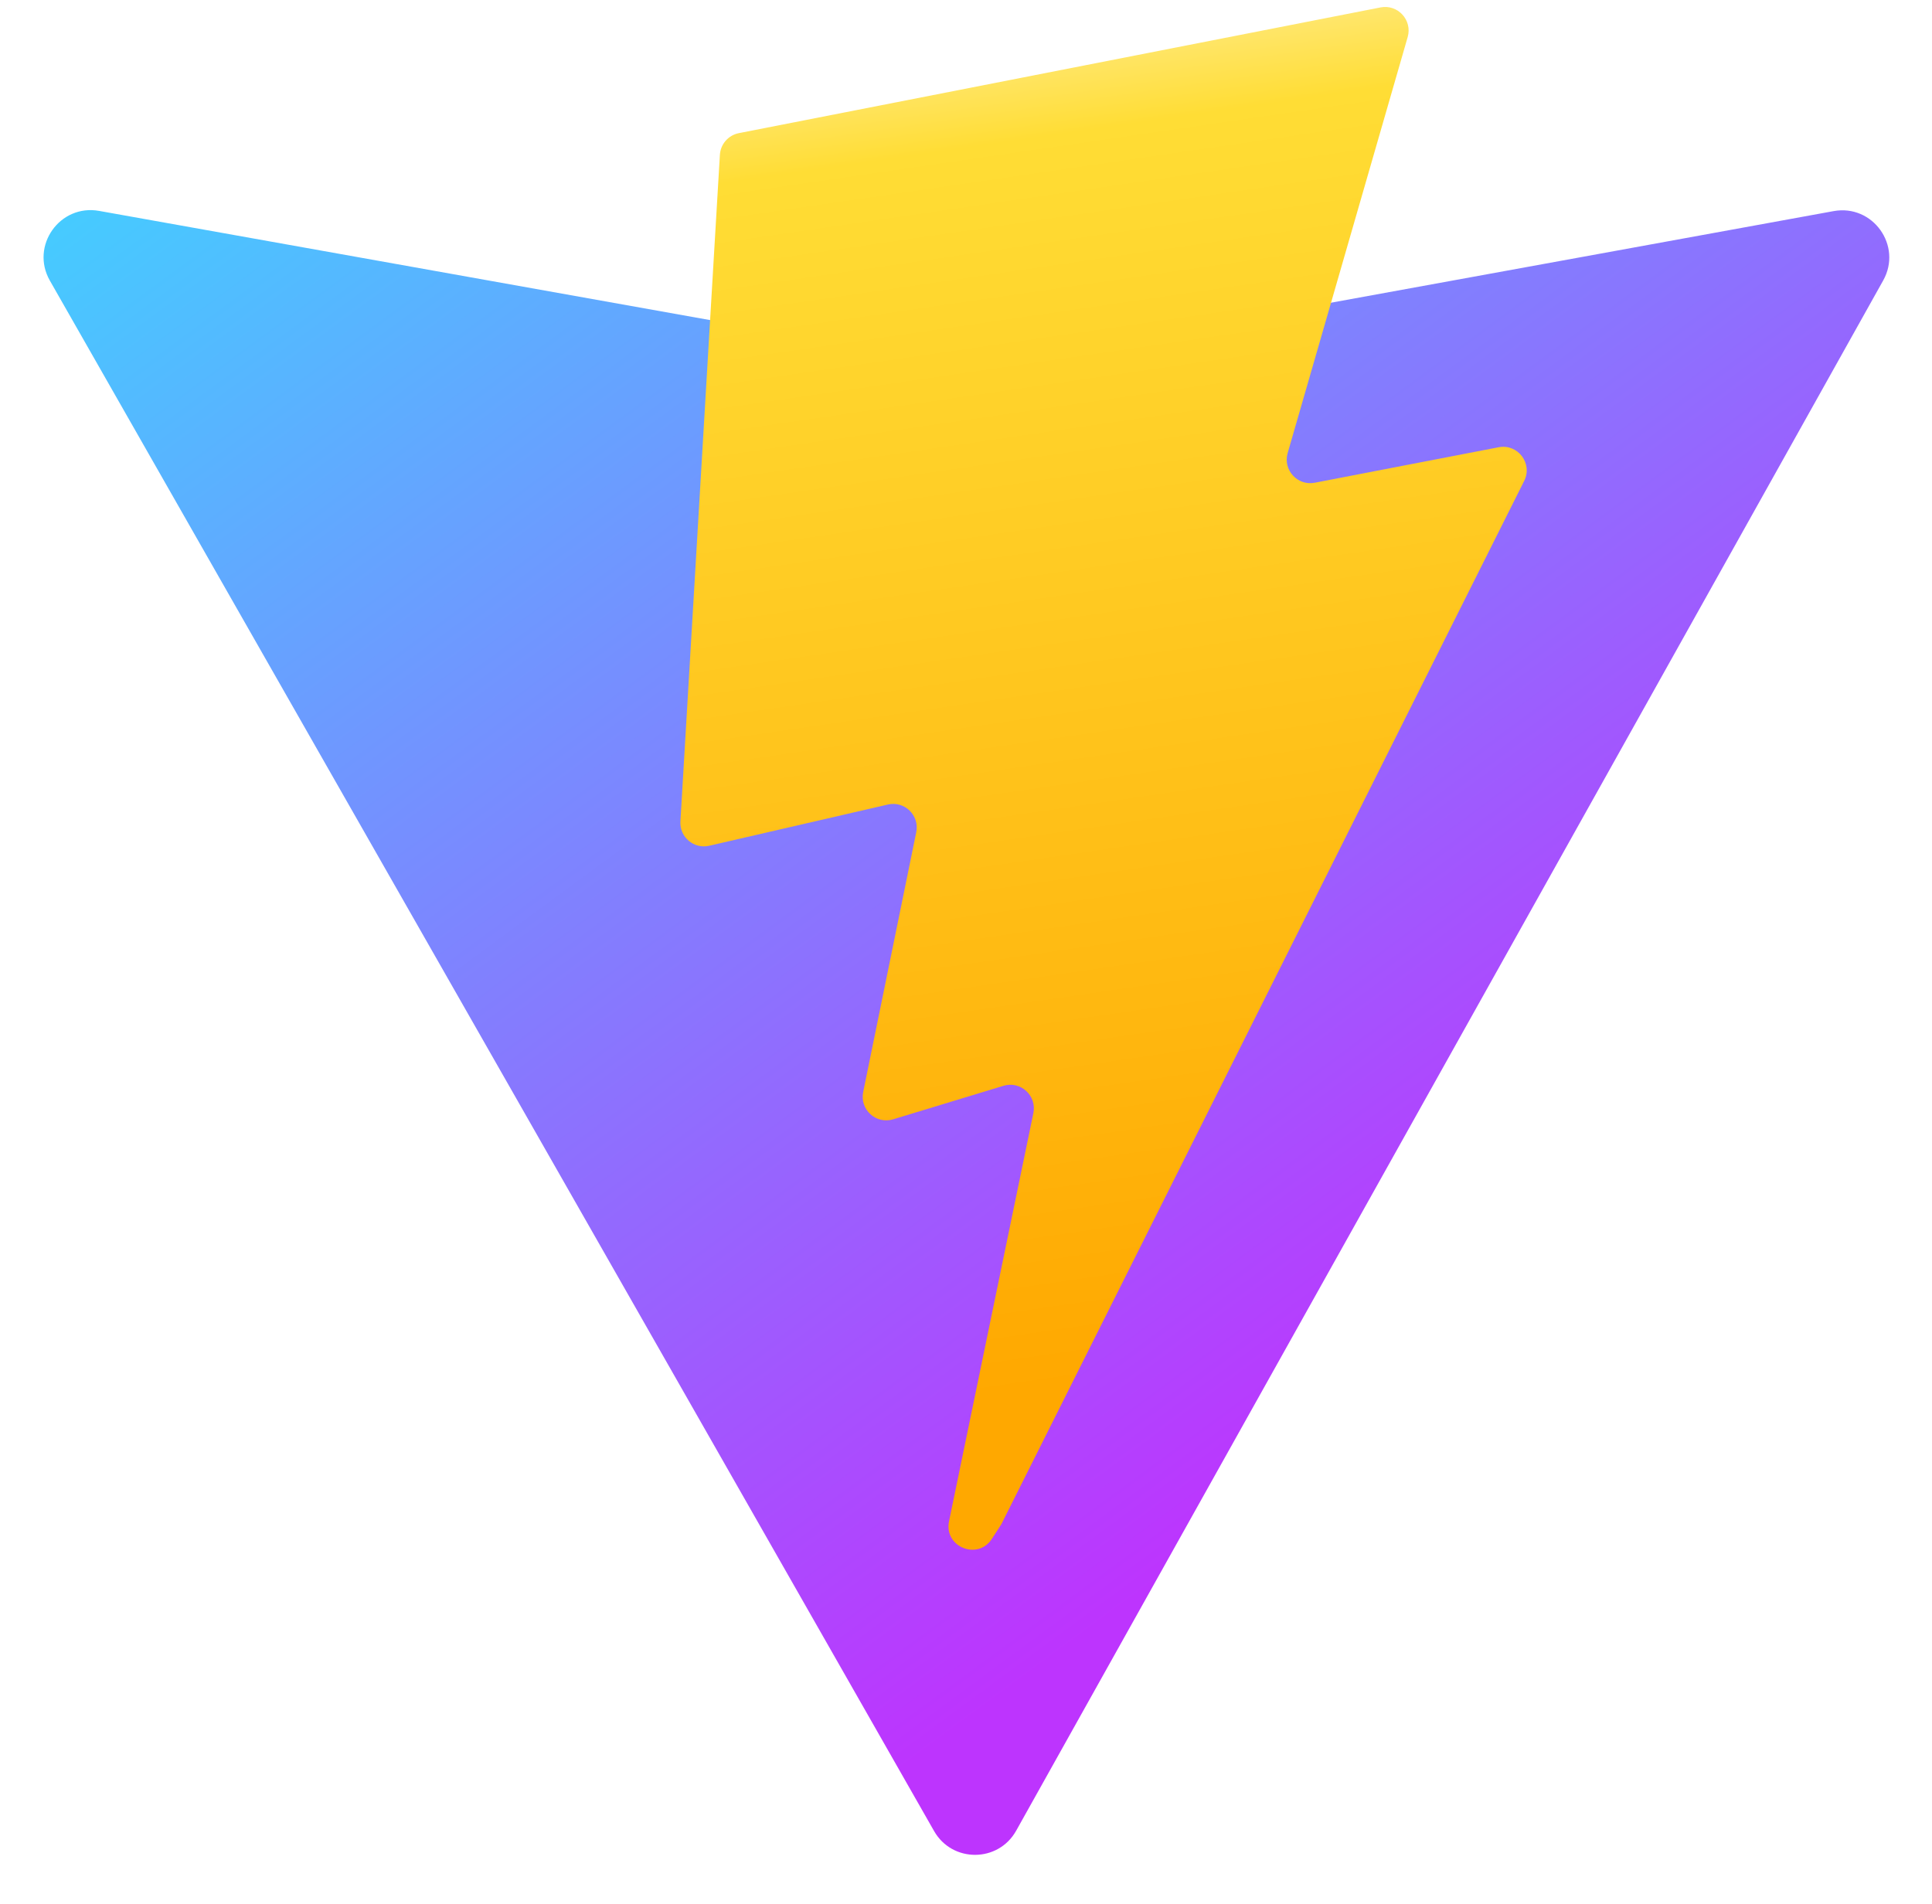
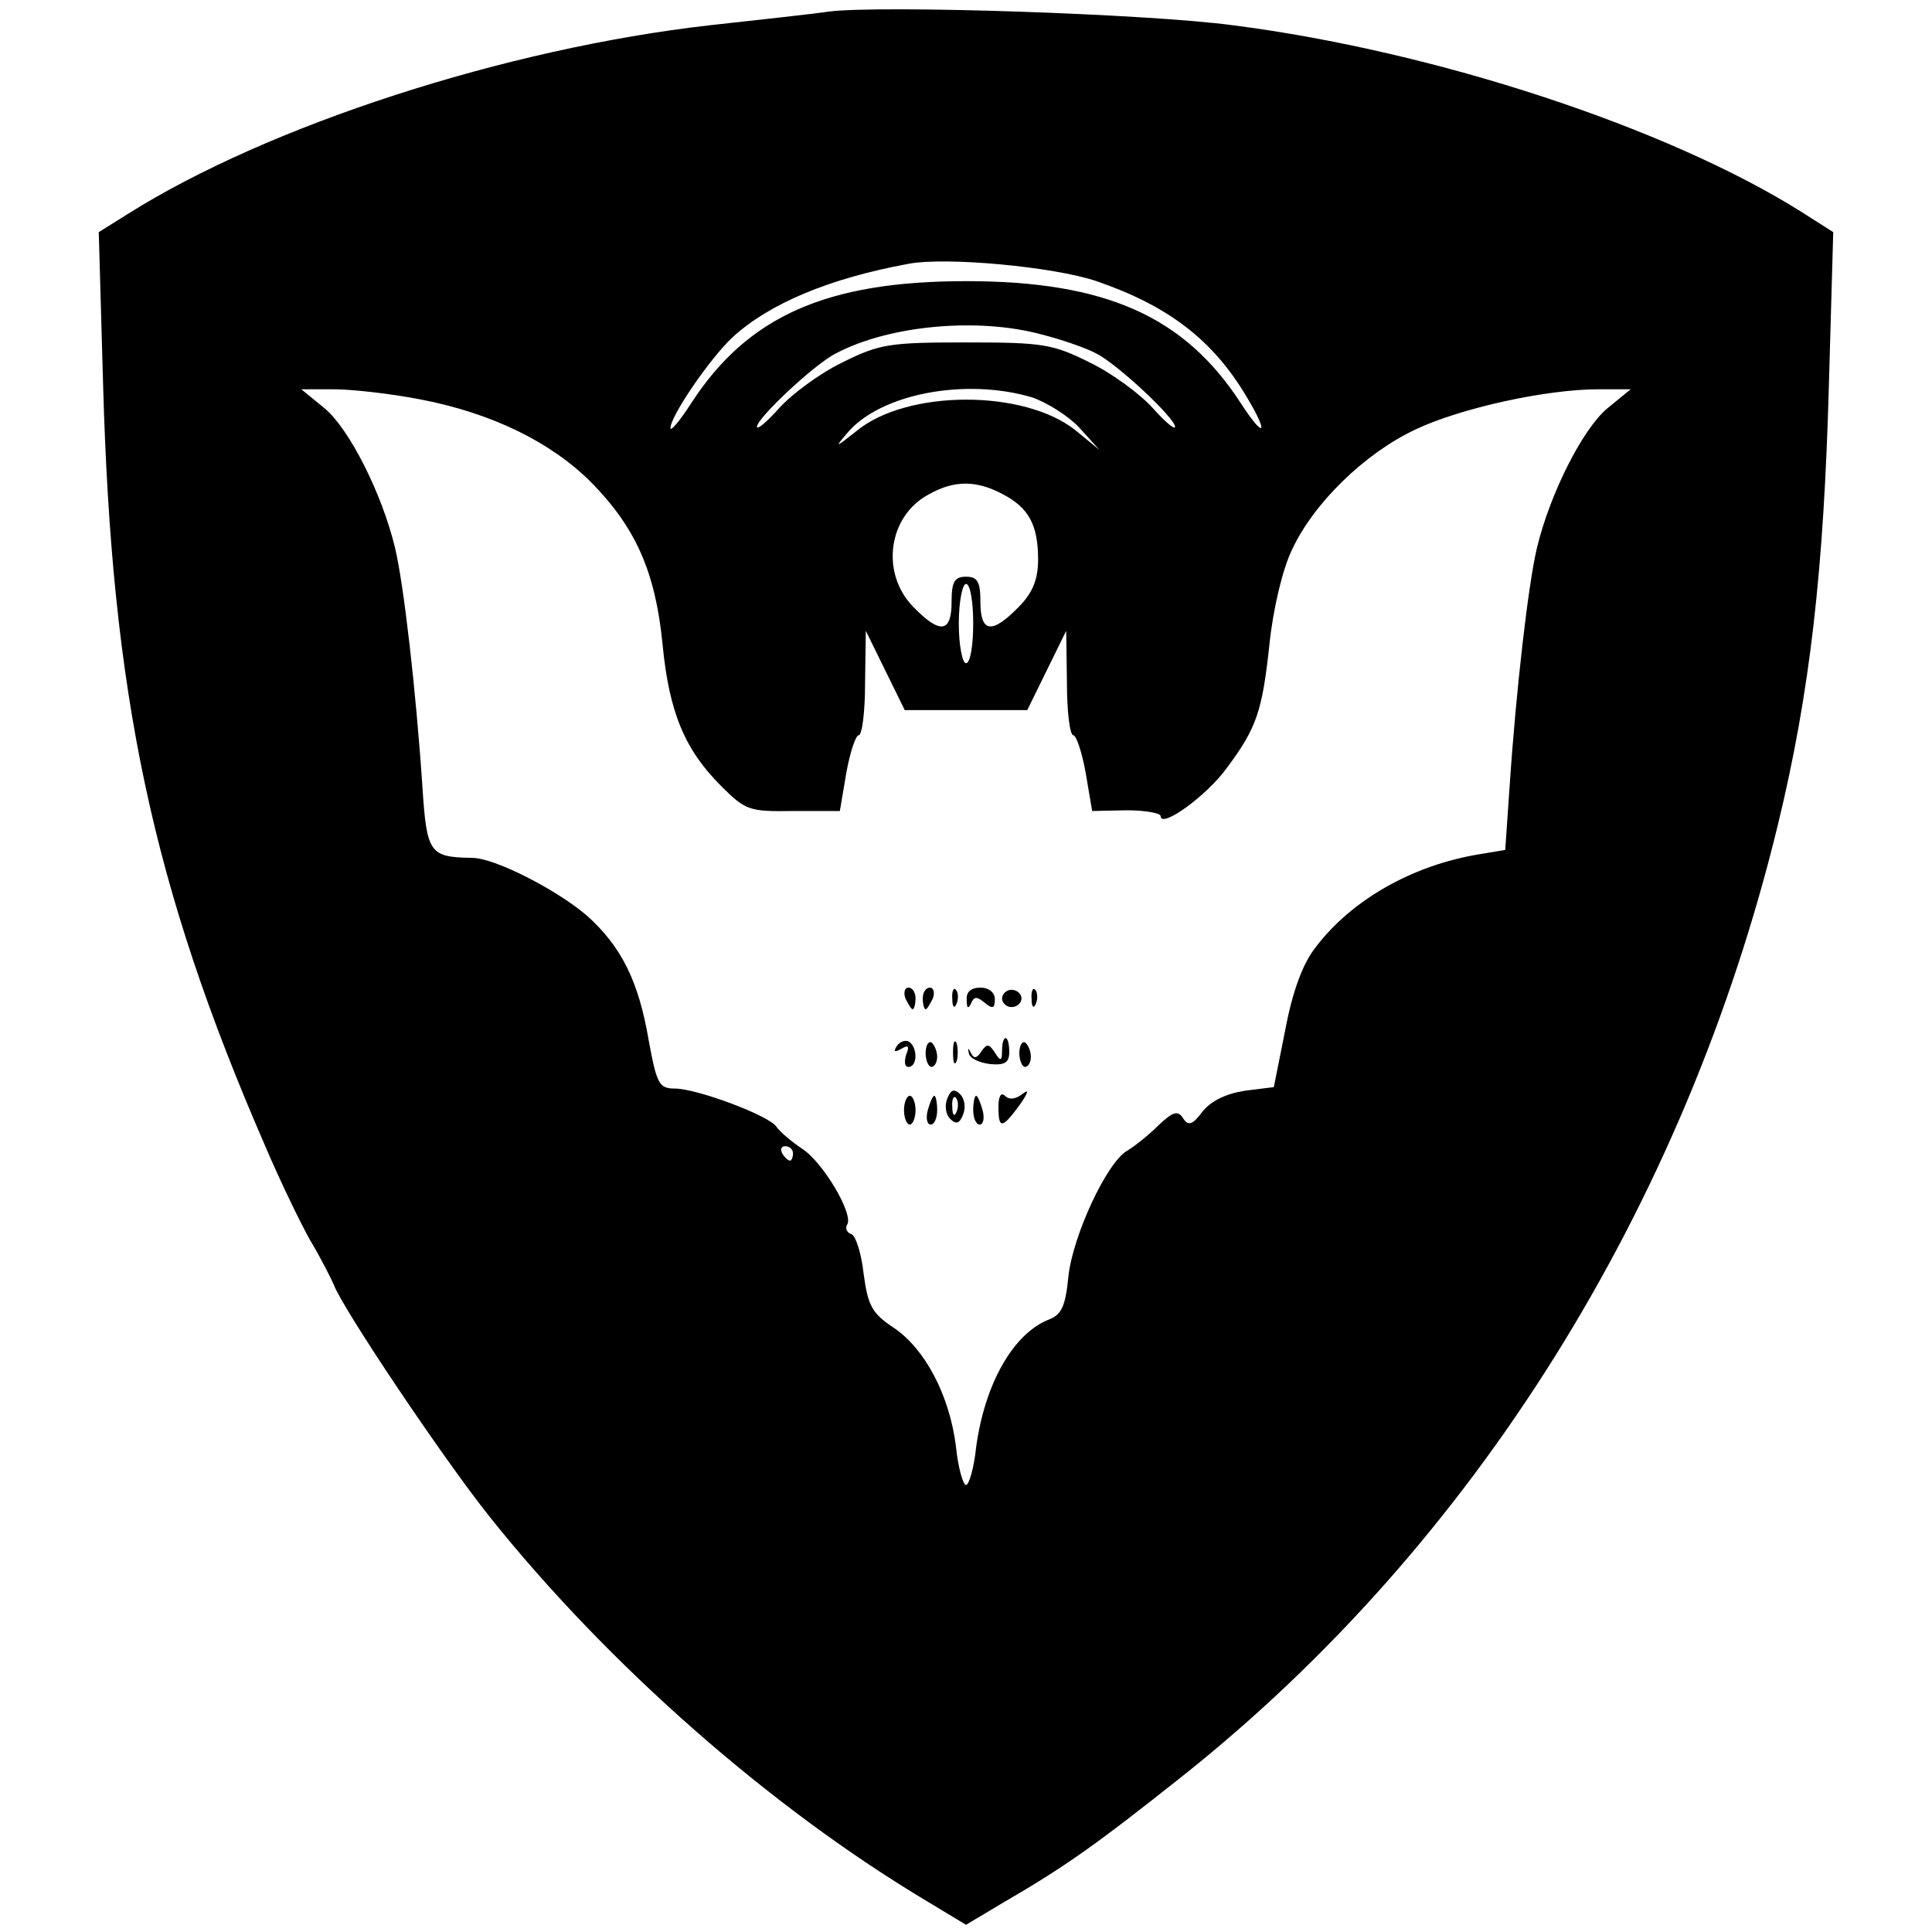
- <svg xmlns="http://www.w3.org/2000/svg" width="410" height="404" viewBox="0 0 410 404" fill="none">
-   <path d="M399.641 59.525L215.643 388.545C211.844 395.338 202.084 395.378 198.228 388.618L10.582 59.556C6.381 52.19 12.68 43.267 21.028 44.759L205.223 77.682C206.398 77.892 207.601 77.89 208.776 77.676L389.119 44.806C397.439 43.289 403.768 52.143 399.641 59.525Z" fill="url(#paint0_linear)" />
-   <path d="M292.965 1.574L156.801 28.255C154.563 28.694 152.906 30.59 152.771 32.866L144.395 174.33C144.198 177.662 147.258 180.248 150.51 179.498L188.42 170.749C191.967 169.931 195.172 173.055 194.443 176.622L183.18 231.775C182.422 235.487 185.907 238.661 189.532 237.56L212.947 230.446C216.577 229.344 220.065 232.527 219.297 236.242L201.398 322.875C200.278 328.294 207.486 331.249 210.492 326.603L212.5 323.5L323.454 102.072C325.312 98.365 322.108 94.137 318.036 94.923L279.014 102.454C275.347 103.161 272.227 99.746 273.262 96.158L298.731 7.867C299.767 4.273 296.636 0.855 292.965 1.574Z" fill="url(#paint1_linear)" />
-   <defs>
-     <linearGradient id="paint0_linear" x1="6" y1="33" x2="235" y2="344" gradientUnits="userSpaceOnUse">
-       <stop stop-color="#41D1FF" />
-       <stop offset="1" stop-color="#BD34FE" />
-     </linearGradient>
-     <linearGradient id="paint1_linear" x1="194.651" y1="8.818" x2="236.076" y2="292.989" gradientUnits="userSpaceOnUse">
-       <stop stop-color="#FFEA83" />
-       <stop offset="0.083" stop-color="#FFDD35" />
-       <stop offset="1" stop-color="#FFA800" />
-     </linearGradient>
-   </defs>
+ <svg xmlns="http://www.w3.org/2000/svg" version="1.0" width="268pt" height="268pt" viewBox="0 0 268 268" preserveAspectRatio="xMidYMid meet">
+   <g transform="translate(0,268) scale(0.1,-0.1)" fill="#000000" stroke="none">
+     <path d="M1150 2664 c-19 -3 -93 -11 -165 -19 -283 -32 -613 -139 -808 -262 l-40 -25 6 -211 c12 -431 68 -696 225 -1057 20 -47 48 -105 62 -130 15 -25 29 -53 33 -62 12 -33 153 -243 217 -323 164 -205 389 -403 607 -533 l53 -32 52 31 c86 50 127 79 248 175 404 321 697 789 826 1319 45 185 64 355 71 612 l6 211 -44 28 c-186 117 -508 223 -789 259 -120 16 -487 28 -560 19z m371 -374 c99 -34 161 -81 208 -160 32 -53 25 -60 -8 -9 -78 120 -187 169 -381 169 -194 0 -303 -49 -381 -169 -16 -25 -29 -40 -29 -35 0 17 55 97 86 126 51 47 135 82 244 102 52 10 202 -4 261 -24z m-76 -74 c28 -7 62 -19 75 -26 29 -14 110 -90 110 -102 0 -5 -14 7 -31 26 -17 19 -56 48 -87 63 -52 26 -66 28 -172 28 -106 0 -120 -2 -172 -28 -31 -15 -70 -44 -87 -63 -17 -19 -31 -31 -31 -26 0 12 81 88 110 102 74 39 197 50 285 26z m-862 -90 c99 -19 181 -59 237 -115 61 -62 89 -123 99 -224 9 -95 31 -147 81 -197 34 -34 39 -36 100 -35 l65 0 9 53 c5 28 13 52 17 52 5 0 9 33 9 73 l1 72 27 -55 27 -55 85 0 85 0 27 55 27 55 1 -72 c0 -40 4 -73 9 -73 4 0 12 -24 17 -52 l9 -53 48 1 c26 0 47 -4 47 -8 0 -18 64 28 92 67 41 55 49 78 59 172 5 48 18 103 31 130 30 65 101 134 171 167 63 30 182 56 254 56 l45 0 -33 -27 c-34 -29 -79 -118 -97 -193 -12 -50 -29 -197 -38 -332 l-6 -87 -36 -6 c-92 -15 -177 -63 -227 -129 -18 -23 -32 -61 -42 -114 l-16 -80 -40 -5 c-26 -4 -47 -14 -59 -29 -14 -19 -20 -20 -27 -9 -7 11 -14 9 -34 -10 -13 -13 -33 -29 -43 -35 -28 -15 -76 -118 -82 -175 -4 -40 -9 -52 -26 -59 -50 -19 -90 -89 -102 -178 -3 -29 -10 -52 -14 -52 -4 0 -11 24 -14 54 -9 71 -43 135 -86 164 -30 20 -36 30 -42 75 -3 28 -11 53 -17 55 -6 2 -9 8 -6 13 10 14 -34 88 -63 106 -15 10 -30 23 -35 30 -9 15 -110 53 -141 53 -22 0 -25 7 -36 66 -14 83 -38 131 -86 174 -42 36 -128 80 -159 80 -59 1 -63 6 -69 98 -9 135 -26 282 -38 332 -18 75 -63 164 -97 193 l-33 27 45 0 c25 0 79 -6 120 -14z m848 3 c21 -7 51 -26 66 -42 l28 -31 -33 27 c-71 57 -234 57 -304 -1 -29 -23 -31 -24 -13 -3 46 55 164 77 256 50z m-41 -134 c37 -19 50 -43 50 -91 0 -27 -7 -46 -27 -66 -37 -38 -53 -36 -53 7 0 28 -4 35 -20 35 -16 0 -20 -7 -20 -35 0 -43 -16 -45 -53 -7 -46 47 -35 126 21 156 35 20 66 20 102 1z m-40 -180 c0 -30 -4 -55 -10 -55 -5 0 -10 25 -10 55 0 30 5 55 10 55 6 0 10 -25 10 -55z m-250 -735 c0 -5 -2 -10 -4 -10 -3 0 -8 5 -11 10 -3 6 -1 10 4 10 6 0 11 -4 11 -10z" />
+     <path d="M1256 1295 c4 -8 8 -15 10 -15 2 0 4 7 4 15 0 8 -4 15 -10 15 -5 0 -7 -7 -4 -15z" />
+     <path d="M1280 1295 c0 -8 2 -15 4 -15 2 0 6 7 10 15 3 8 1 15 -4 15 -6 0 -10 -7 -10 -15z" />
+     <path d="M1321 1294 c0 -11 3 -14 6 -6 3 7 2 16 -1 19 -3 4 -6 -2 -5 -13z" />
+     <path d="M1341 1293 c0 -12 2 -13 6 -5 4 10 8 10 19 1 11 -9 14 -8 14 5 0 9 -8 16 -20 16 -13 0 -20 -6 -19 -17z" />
+     <path d="M1390 1295 c0 -6 6 -12 13 -12 8 0 14 6 14 12 0 6 -6 12 -14 12 -7 0 -13 -6 -13 -12z" />
+     <path d="M1431 1294 c0 -11 3 -14 6 -6 3 7 2 16 -1 19 -3 4 -6 -2 -5 -13z" />
+     <path d="M1244 1229 c-5 -8 -3 -9 6 -4 10 6 12 4 7 -8 -3 -10 -2 -17 3 -17 13 0 13 27 1 35 -5 3 -13 0 -17 -6z" />
+     <path d="M1284 1219 c0 -10 4 -19 8 -19 4 0 8 6 8 14 0 8 -4 17 -8 20 -4 2 -8 -4 -8 -15z" />
+     <path d="M1322 1220 c0 -14 2 -19 5 -12 2 6 2 18 0 25 -3 6 -5 1 -5 -13z" />
+     <path d="M1390 1223 c0 -15 -2 -16 -10 -3 -8 12 -11 13 -19 1 -6 -9 -10 -10 -14 -2 -4 8 -5 8 -3 0 1 -7 14 -13 29 -15 21 -2 27 2 27 17 0 10 -2 19 -5 19 -3 0 -5 -8 -5 -17z" />
+     <path d="M1414 1219 c0 -10 4 -19 8 -19 4 0 8 6 8 14 0 8 -4 17 -8 20 -4 2 -8 -4 -8 -15z" />
+     <path d="M1314 1156 c-4 -10 -2 -22 4 -28 8 -8 13 -7 18 6 4 10 2 22 -4 28 -8 8 -13 7 -18 -6z m13 -18 c-3 -8 -6 -5 -6 6 -1 11 2 17 5 13 3 -3 4 -12 1 -19z" />
+     <path d="M1385 1145 c0 -32 5 -31 30 3 11 16 13 22 4 15 -10 -8 -19 -9 -25 -3 -5 5 -9 0 -9 -15z" />
+     <path d="M1254 1140 c0 -11 4 -20 8 -20 4 0 8 9 8 20 0 11 -4 20 -8 20 -4 0 -8 -9 -8 -20z" />
+     <path d="M1287 1140 c-3 -11 -1 -20 4 -20 5 0 9 9 9 20 0 11 -2 20 -4 20 -2 0 -6 -9 -9 -20z" />
+     <path d="M1350 1140 c0 -11 4 -20 9 -20 5 0 7 9 4 20 -3 11 -7 20 -9 20 -2 0 -4 -9 -4 -20z" />
+   </g>
</svg>
